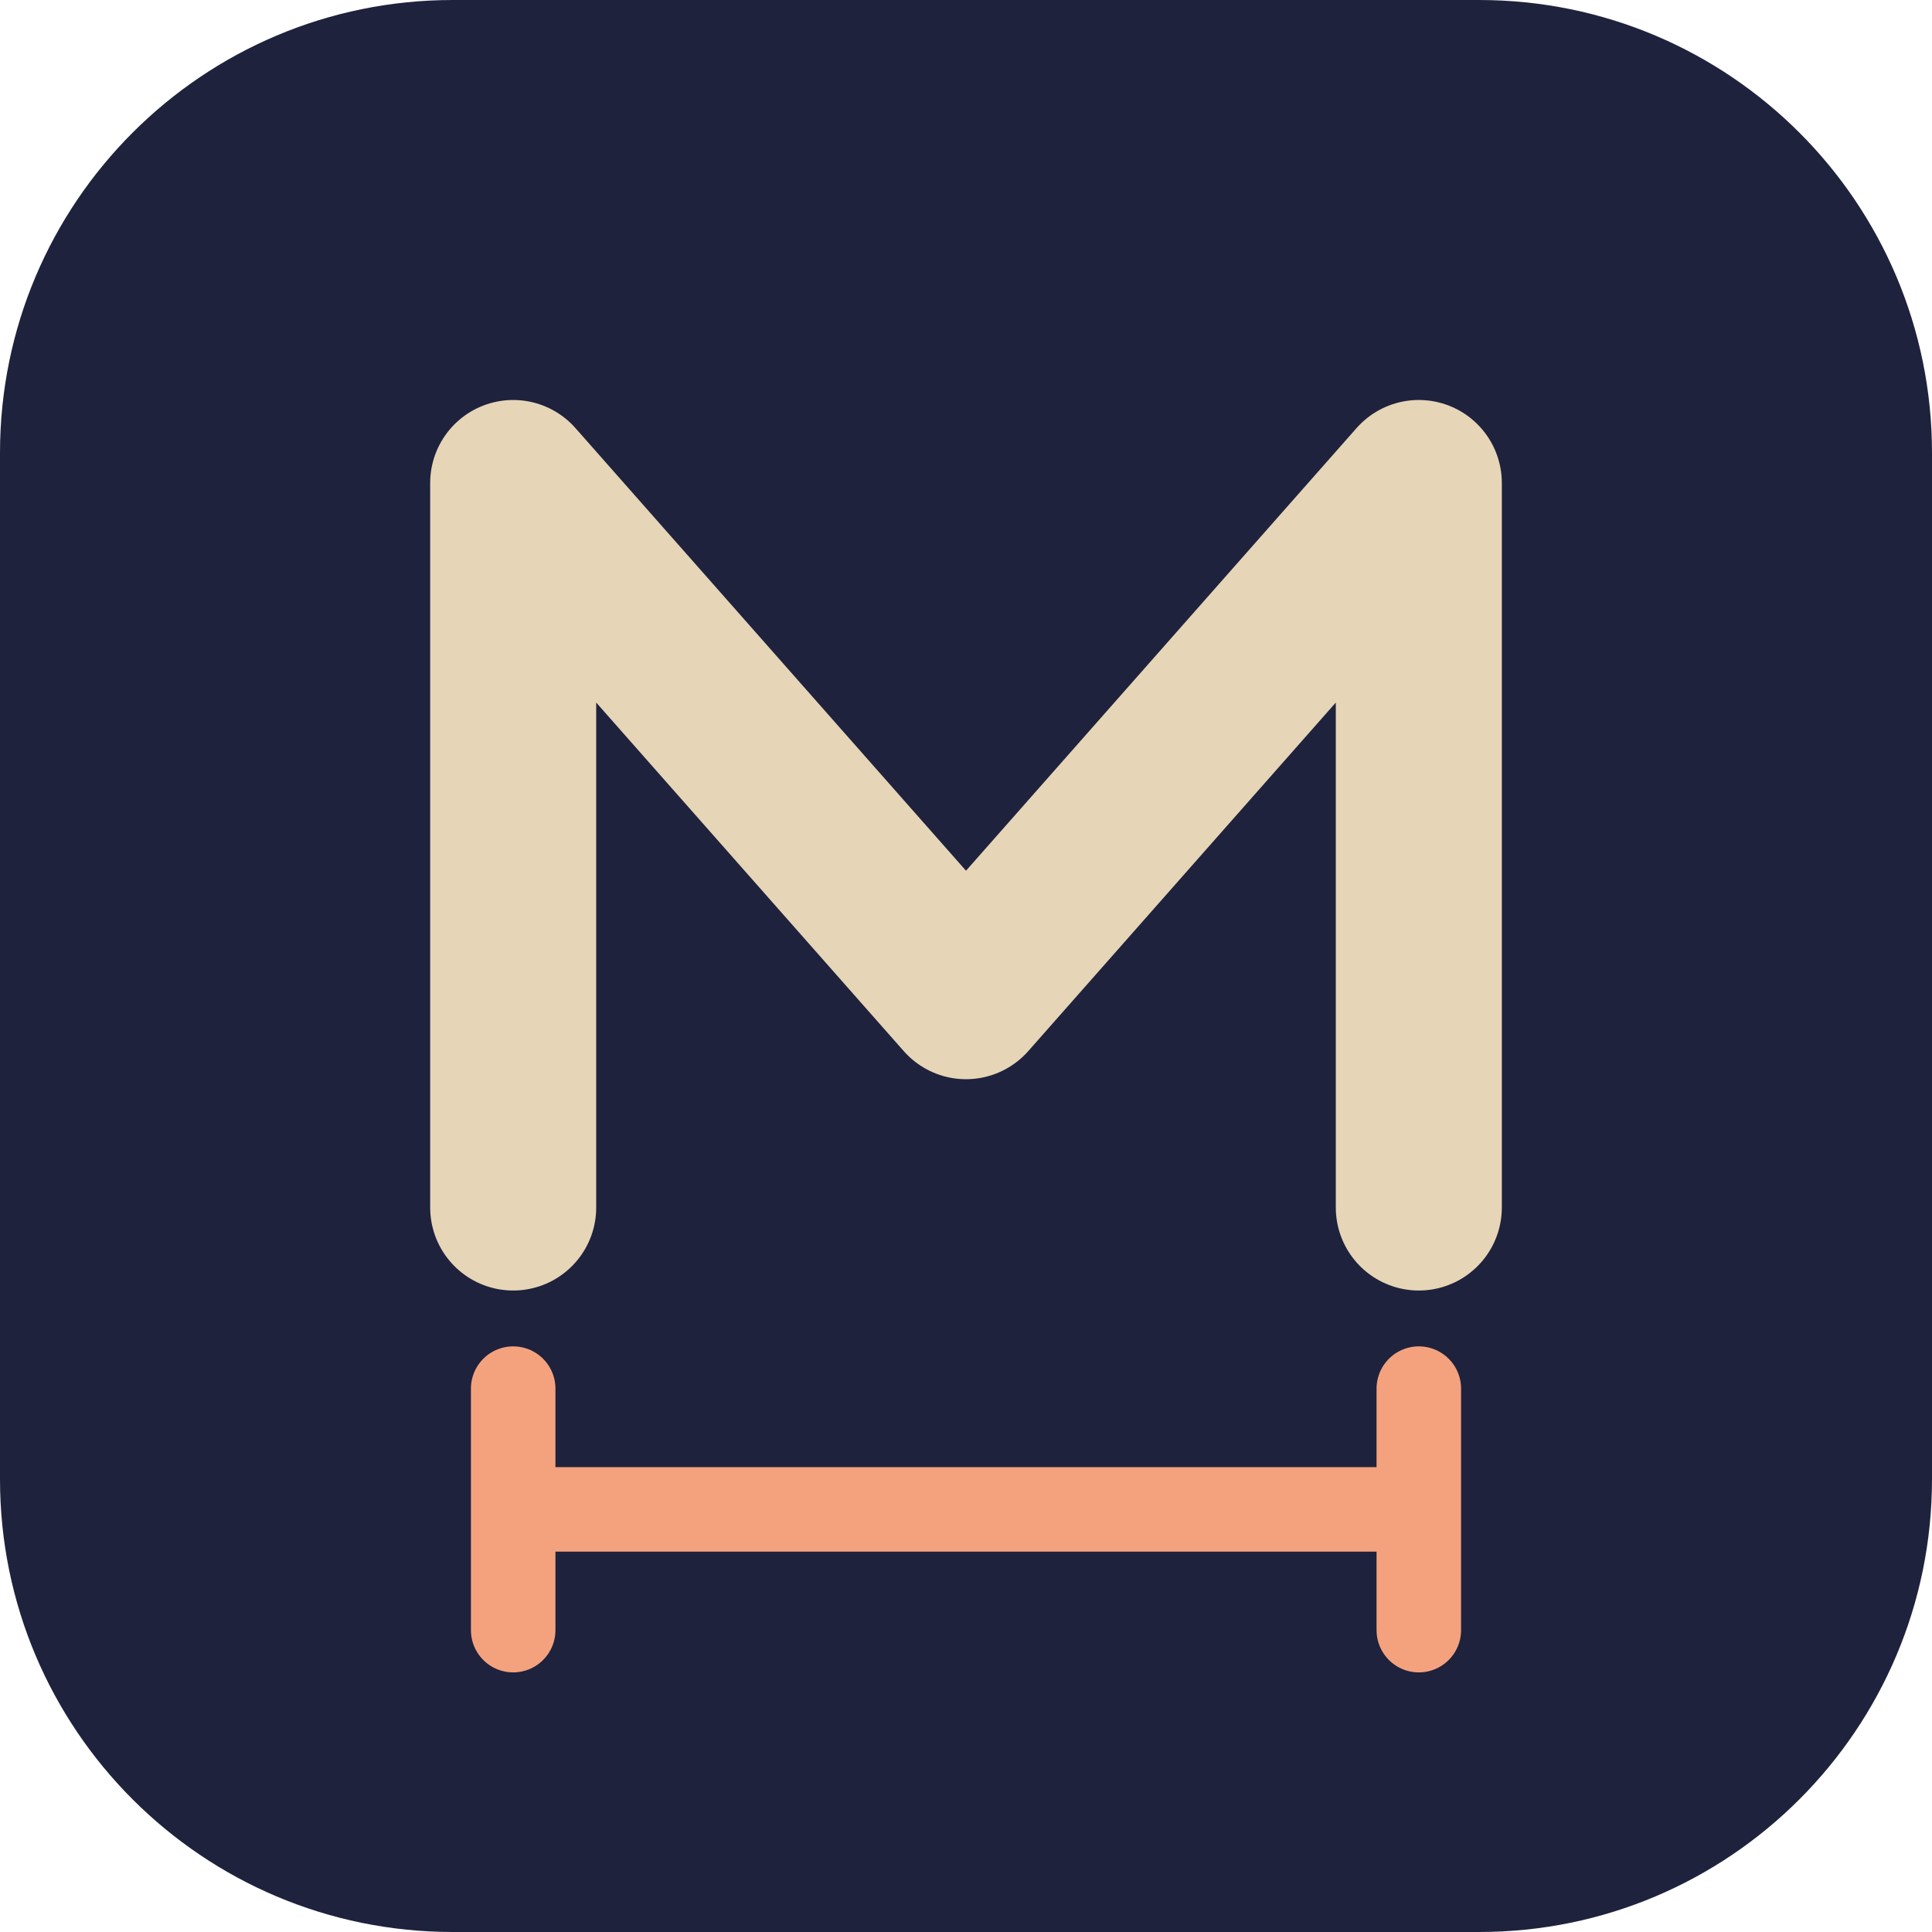
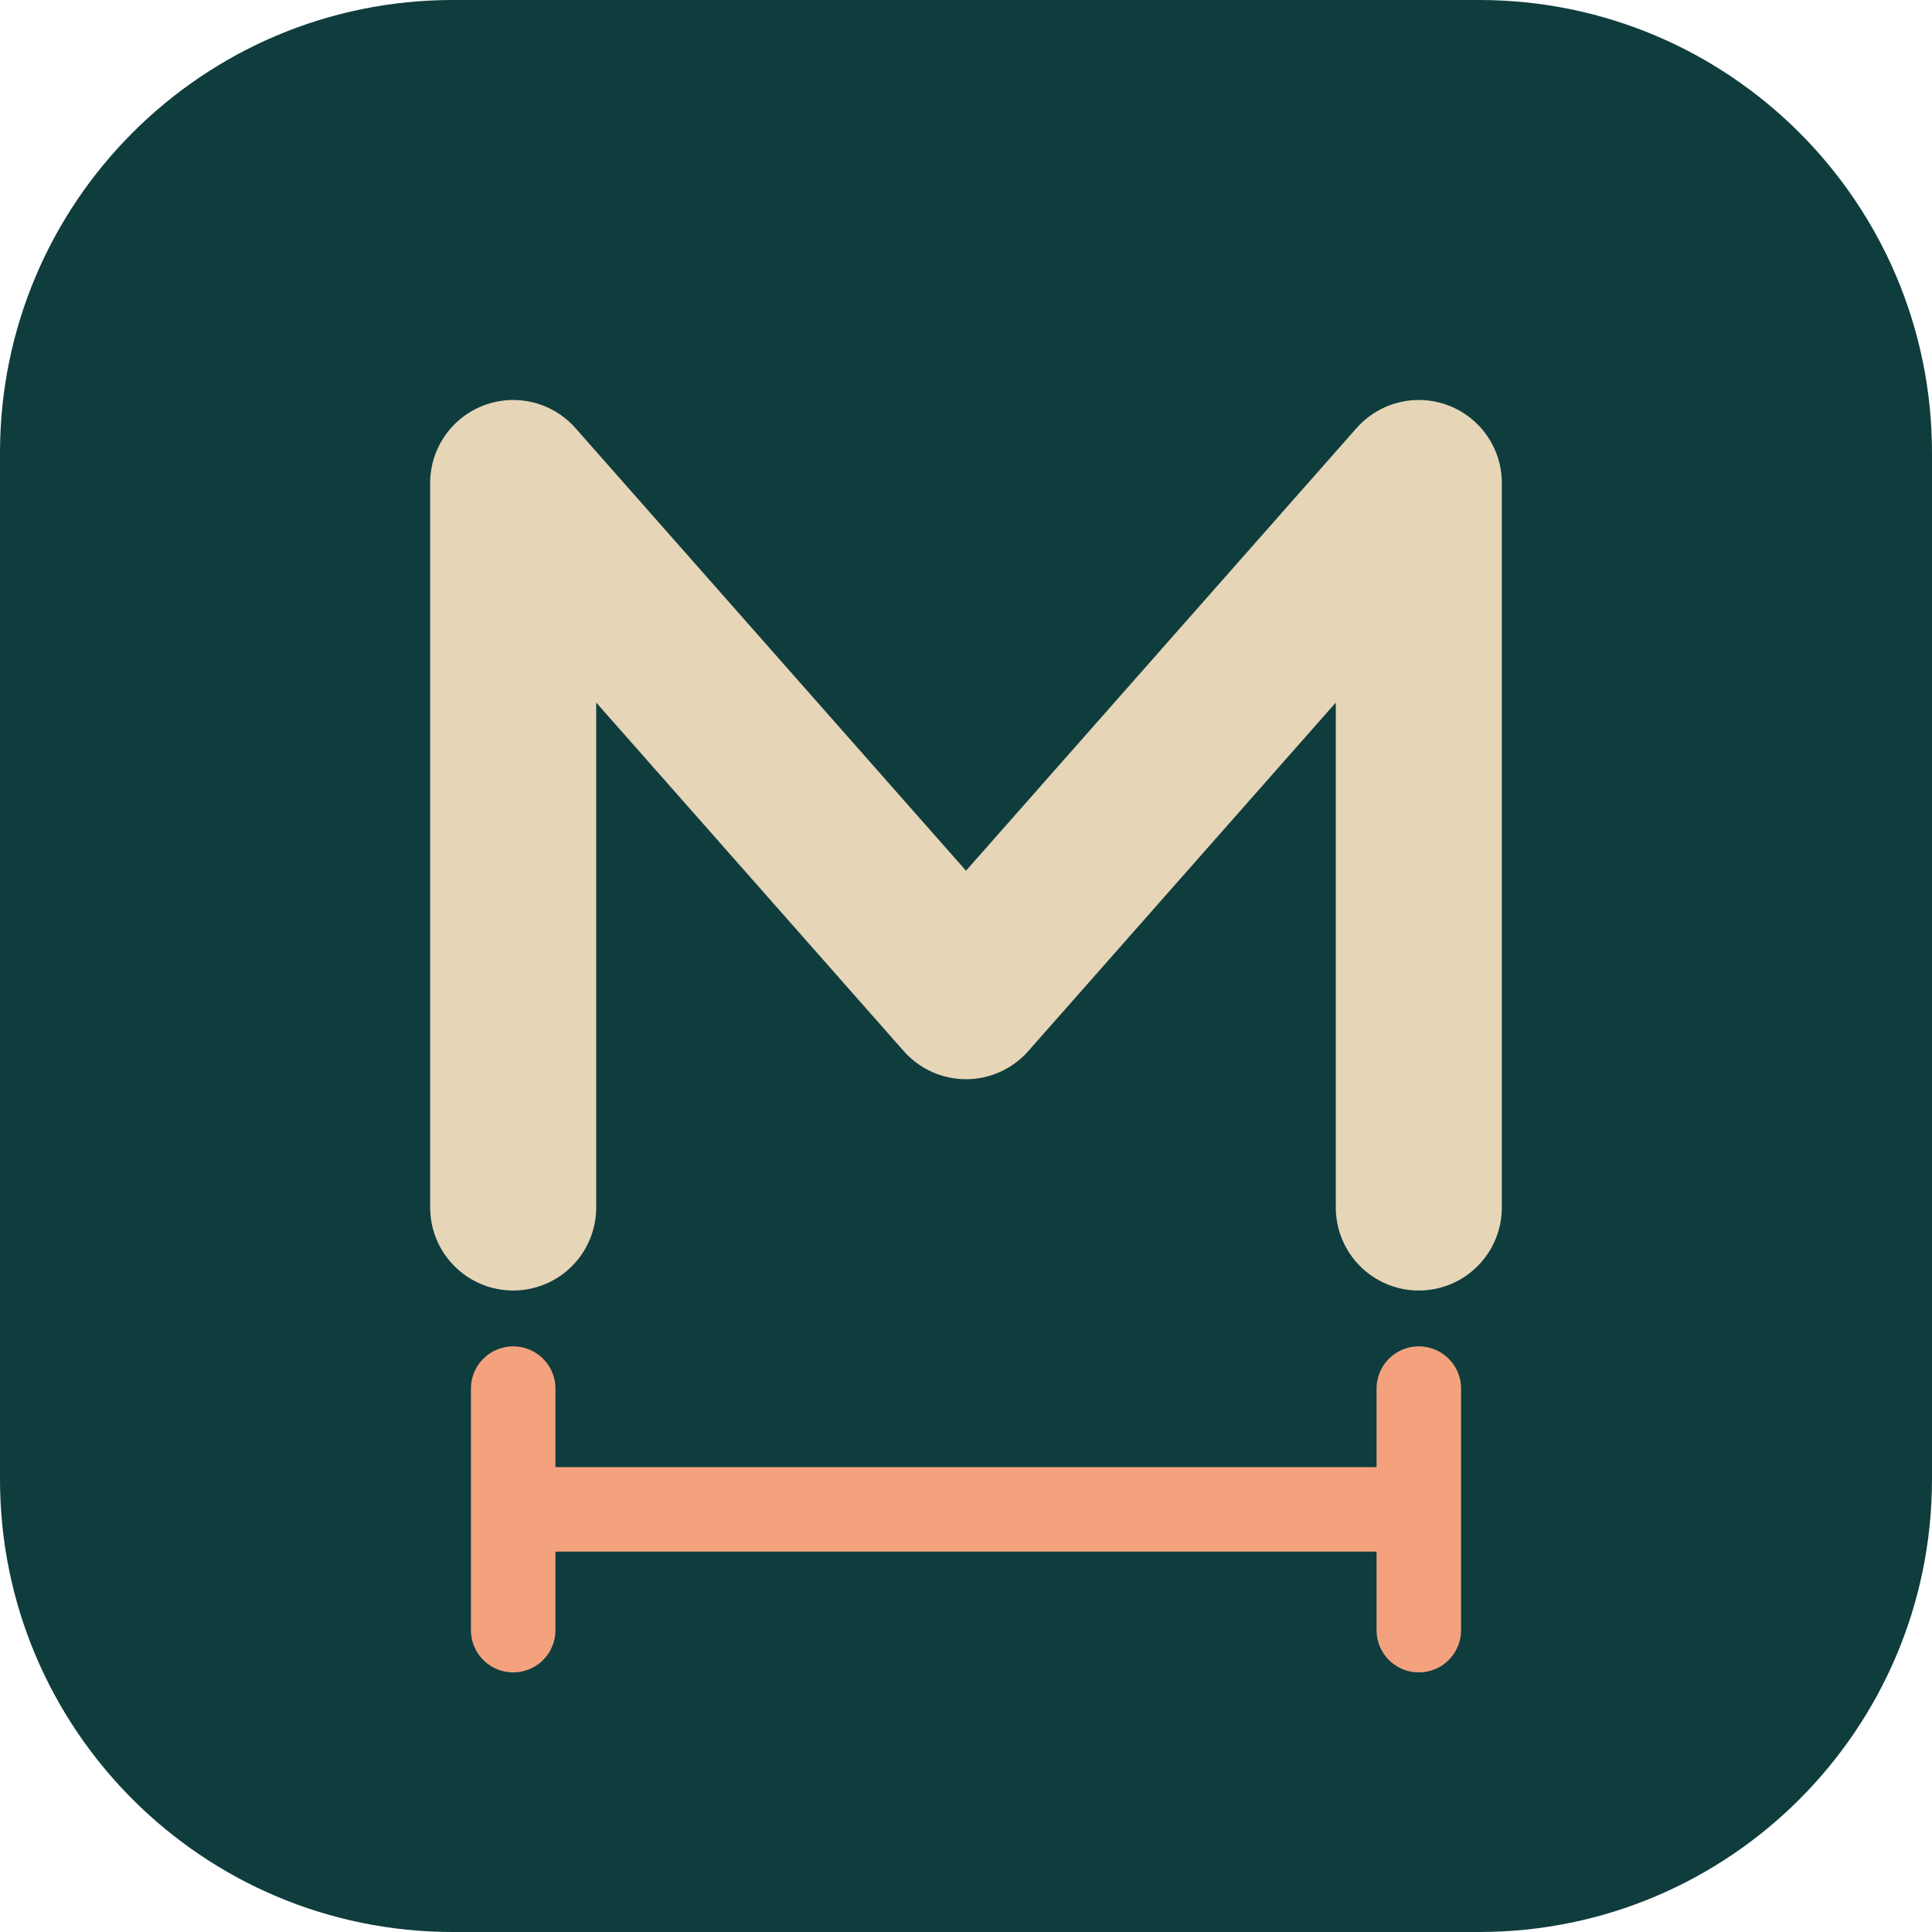
<svg xmlns="http://www.w3.org/2000/svg" viewBox="0 0 64 64" fill="none">
-   <rect width="64" height="64" rx="15" fill="#1E223D" />
+   <rect width="64" height="64" rx="15" fill="#0F3D3E" />
  <path d="M17 40V16l15 17 15-17v24" stroke="#E6D5B7" stroke-width="5.5" stroke-linecap="round" stroke-linejoin="round" />
  <path d="M17 50h30M17 46v8M47 46v8" stroke="#F4A27E" stroke-width="2.8" stroke-linecap="round" />
</svg>
